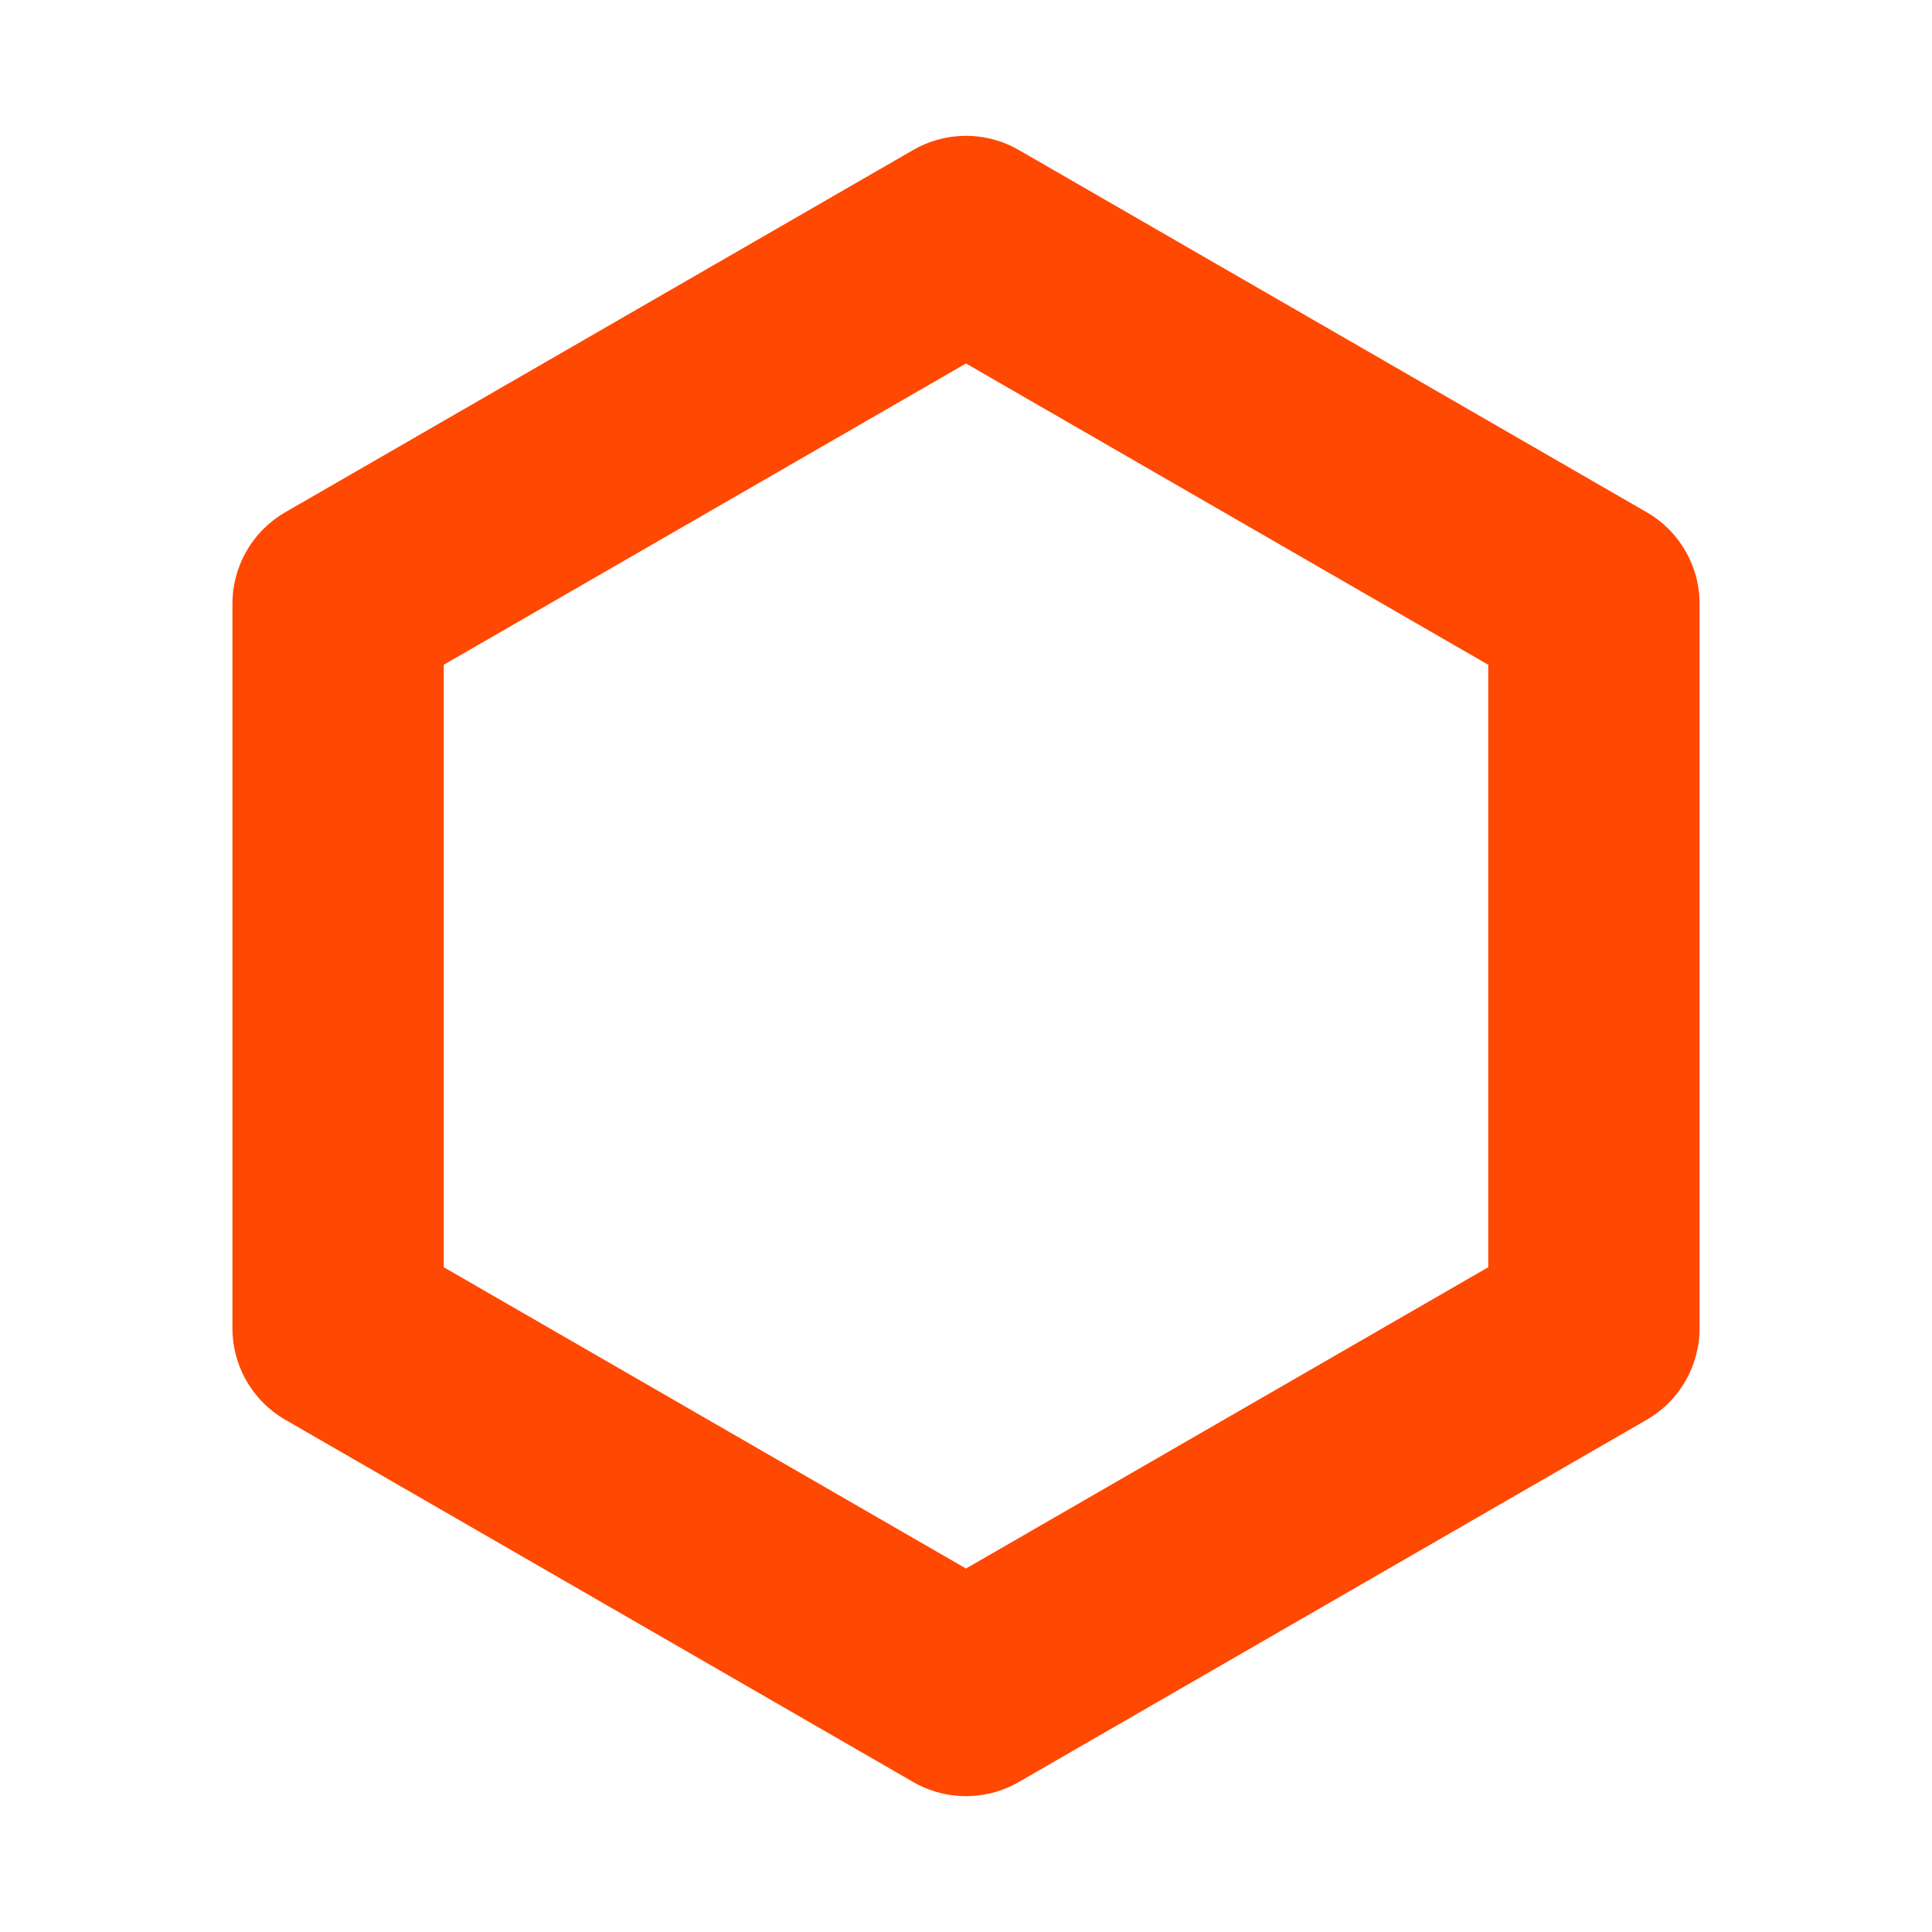
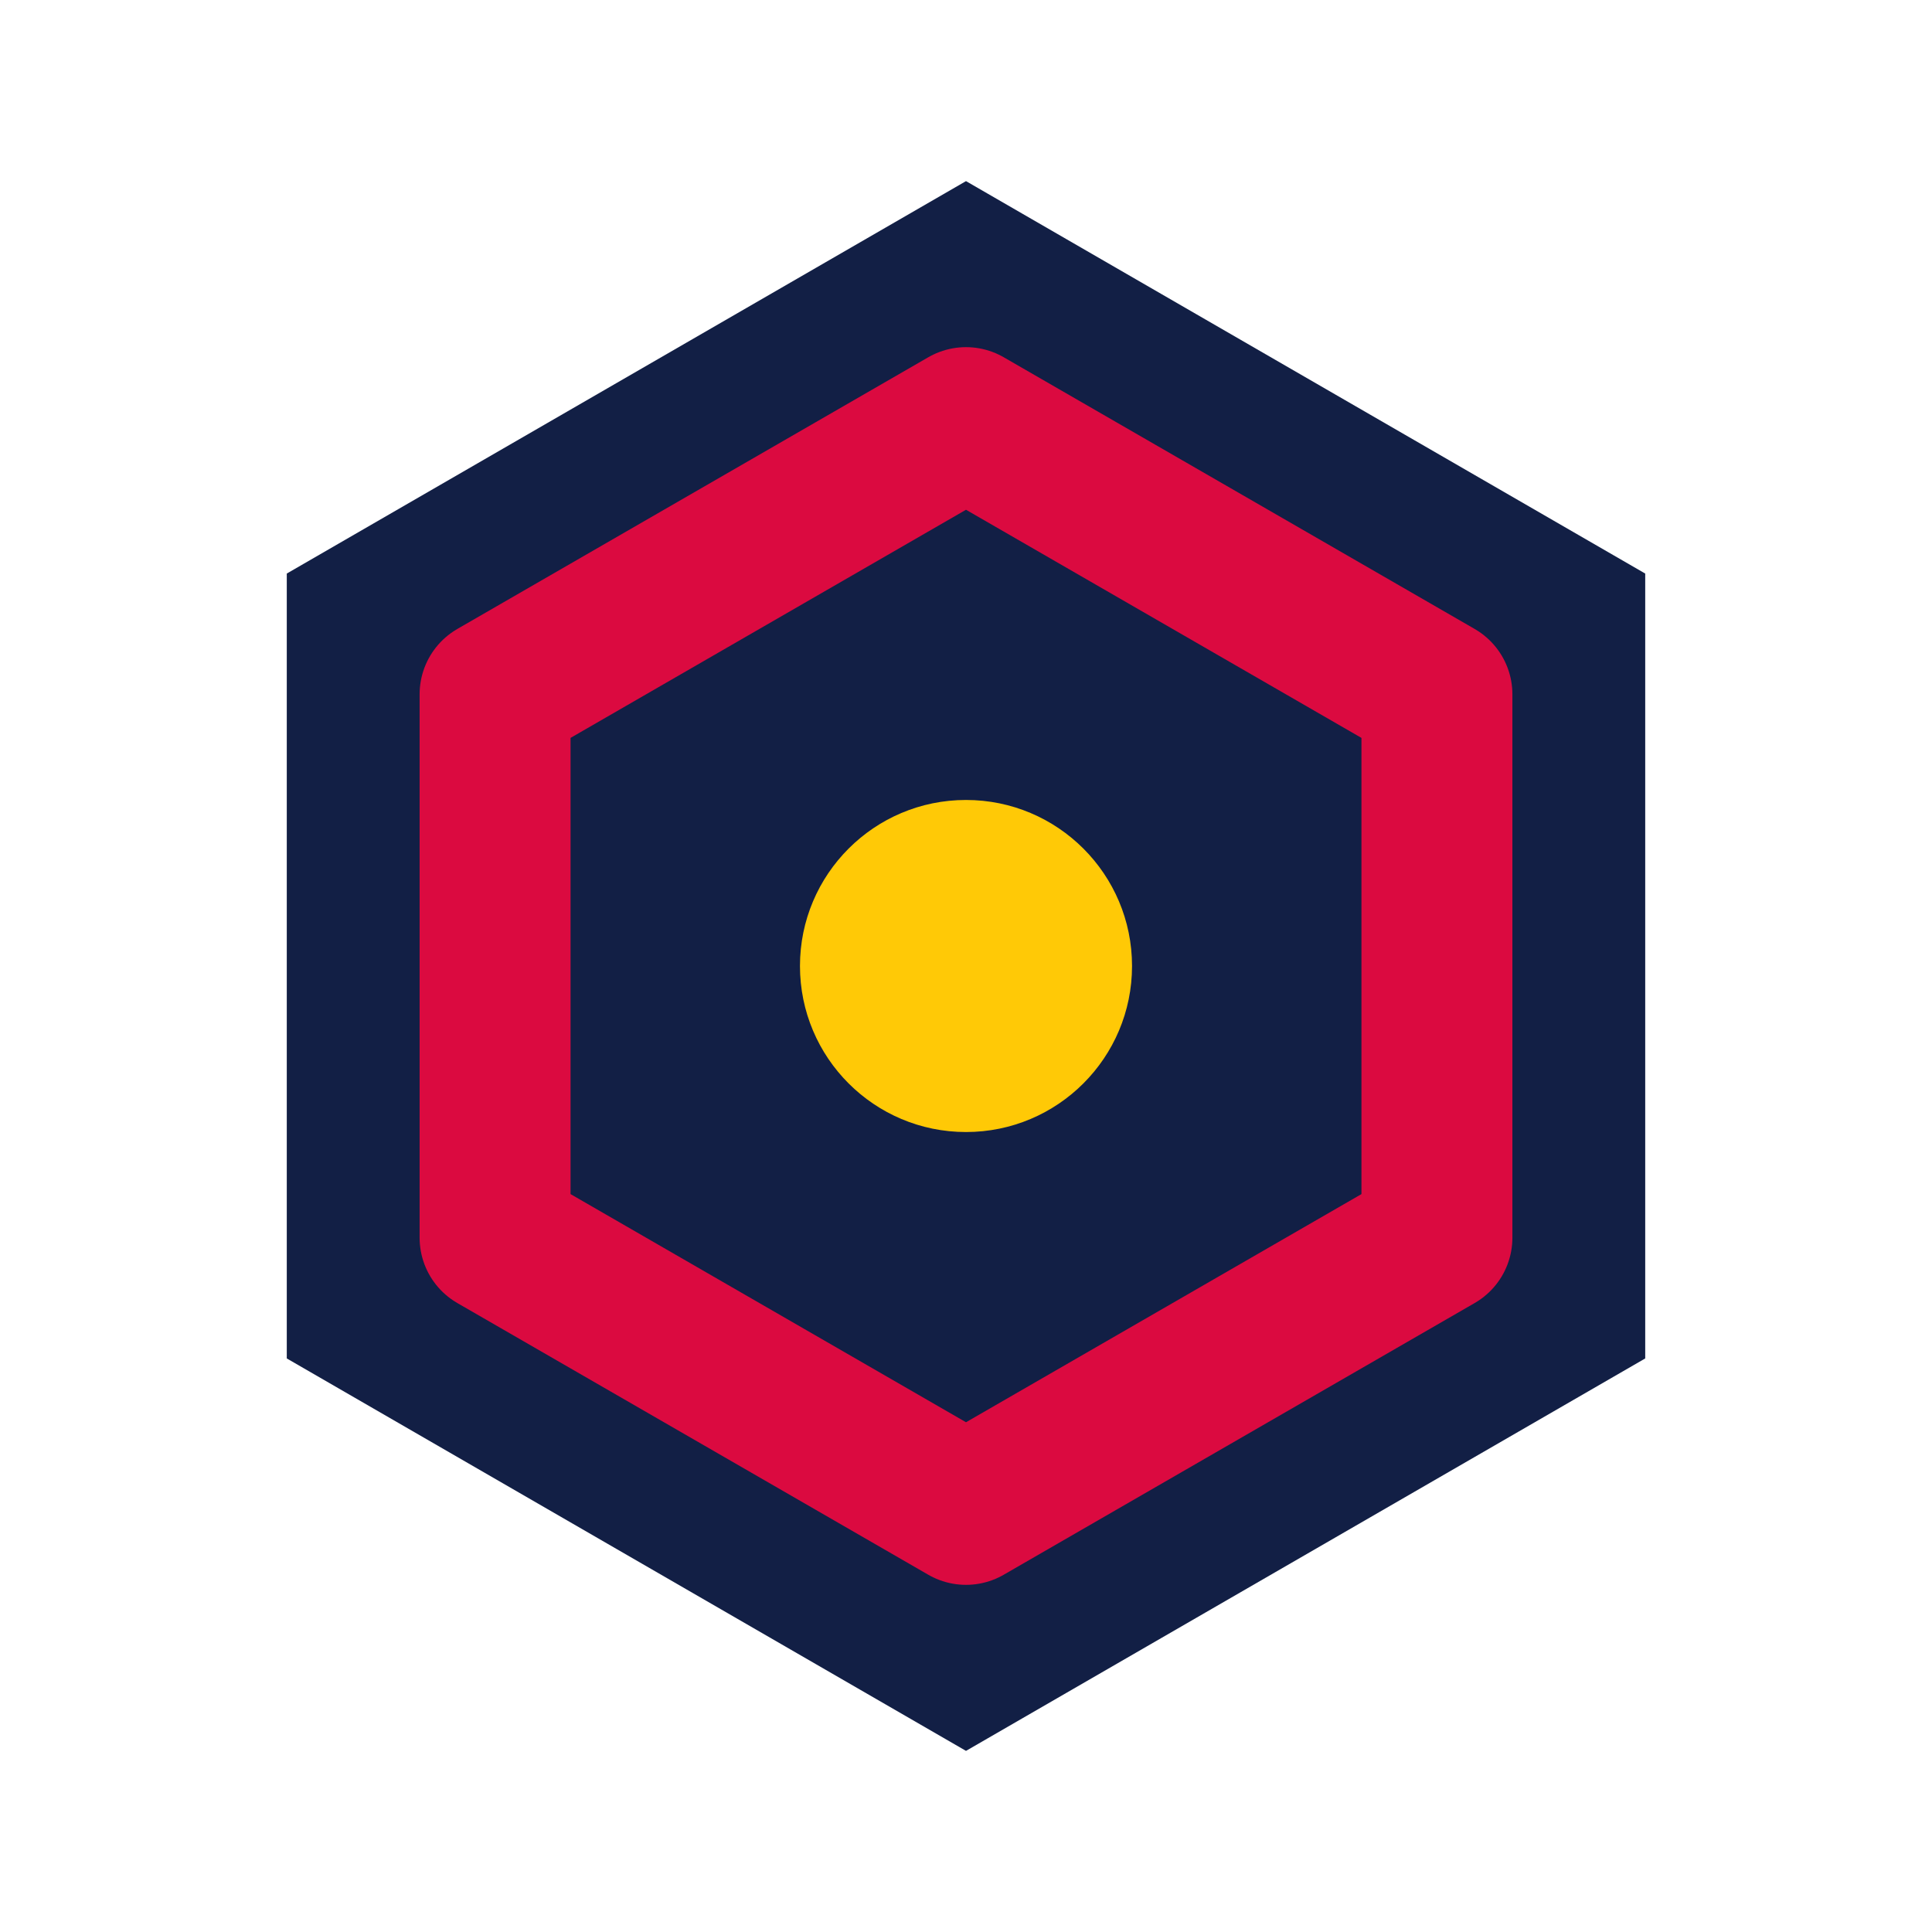
- <svg xmlns="http://www.w3.org/2000/svg" viewBox="0 0 64 64" role="img" aria-label="Cloudflare OS">
-   <path d="M32 8 52.8 20v24L32 56 11.2 44V20L32 8Z" fill="none" stroke="#ff4801" stroke-width="7" stroke-linejoin="round" />
+ <svg xmlns="http://www.w3.org/2000/svg" viewBox="0 0 64 64" role="img" aria-label="Gordon OS">
+   <path d="M32 6 54.5 19v26L32 58 9.5 45V19L32 6Z" fill="#121f45" />
+   <path d="M32 14 47.6 23v18L32 50 16.4 41V23L32 14Z" fill="none" stroke="#db0a40" stroke-width="5" stroke-linejoin="round" />
+   <circle cx="32" cy="32" r="5.5" fill="#ffc906" />
</svg>
